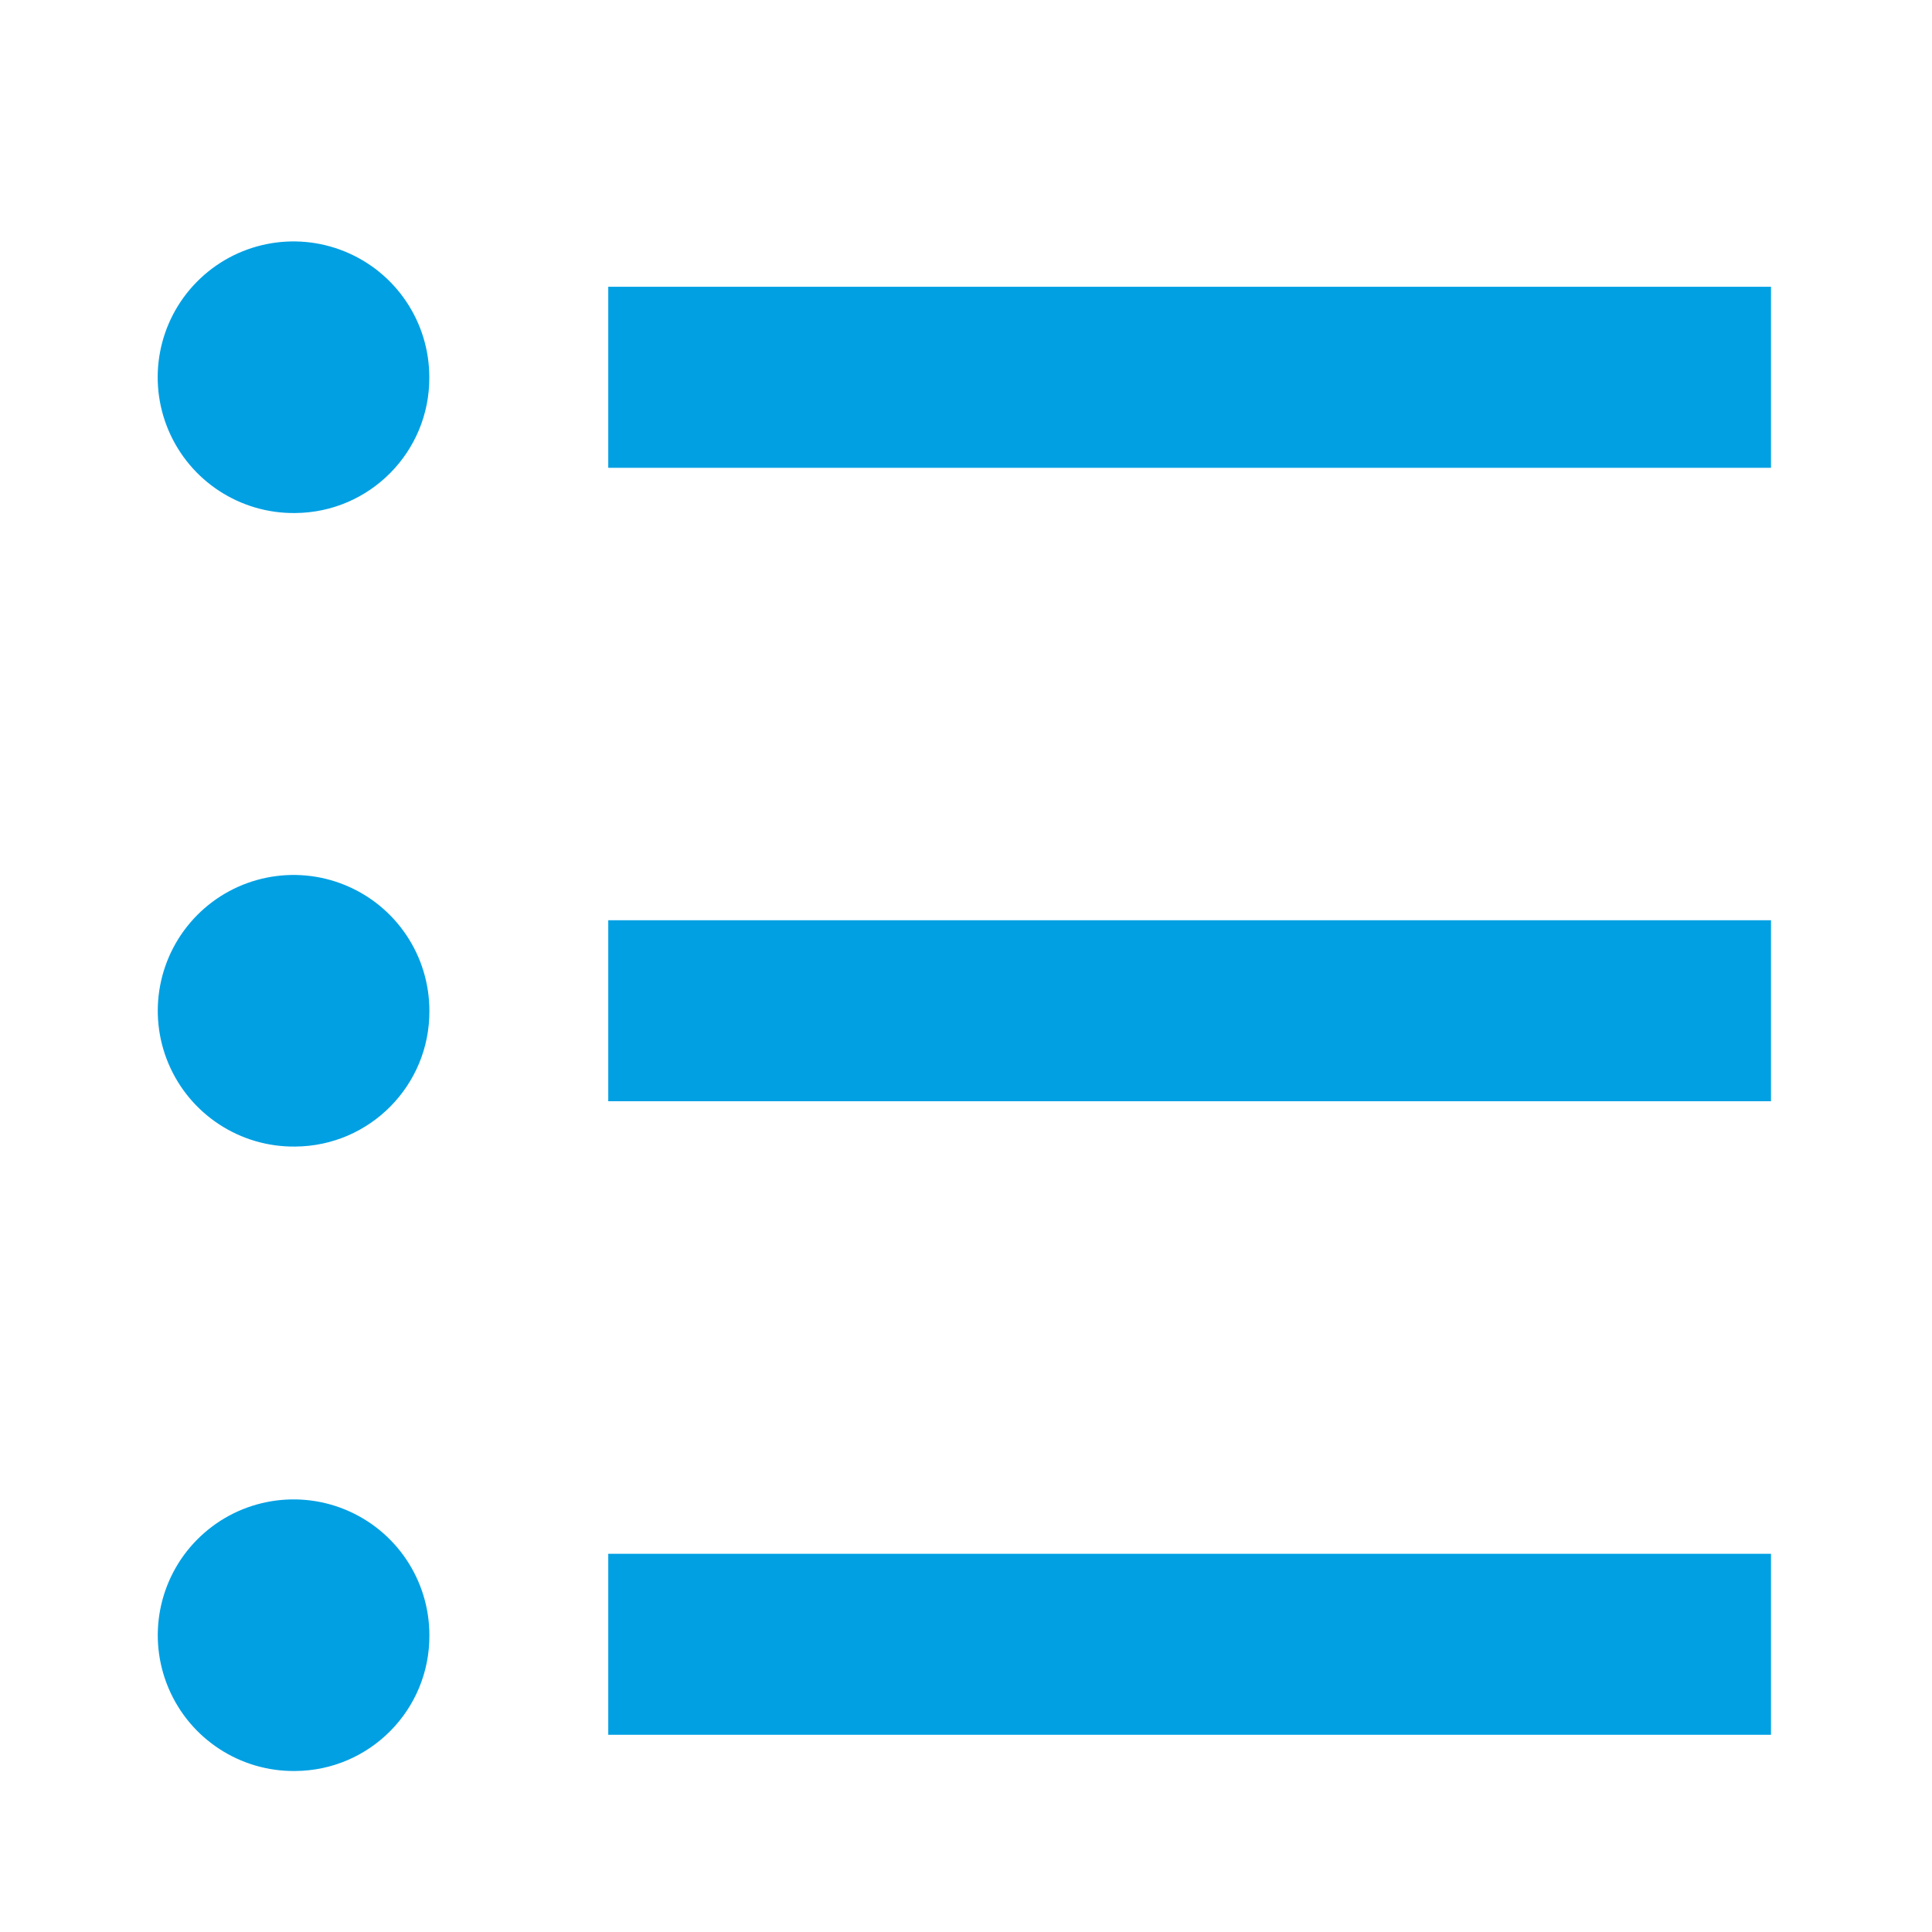
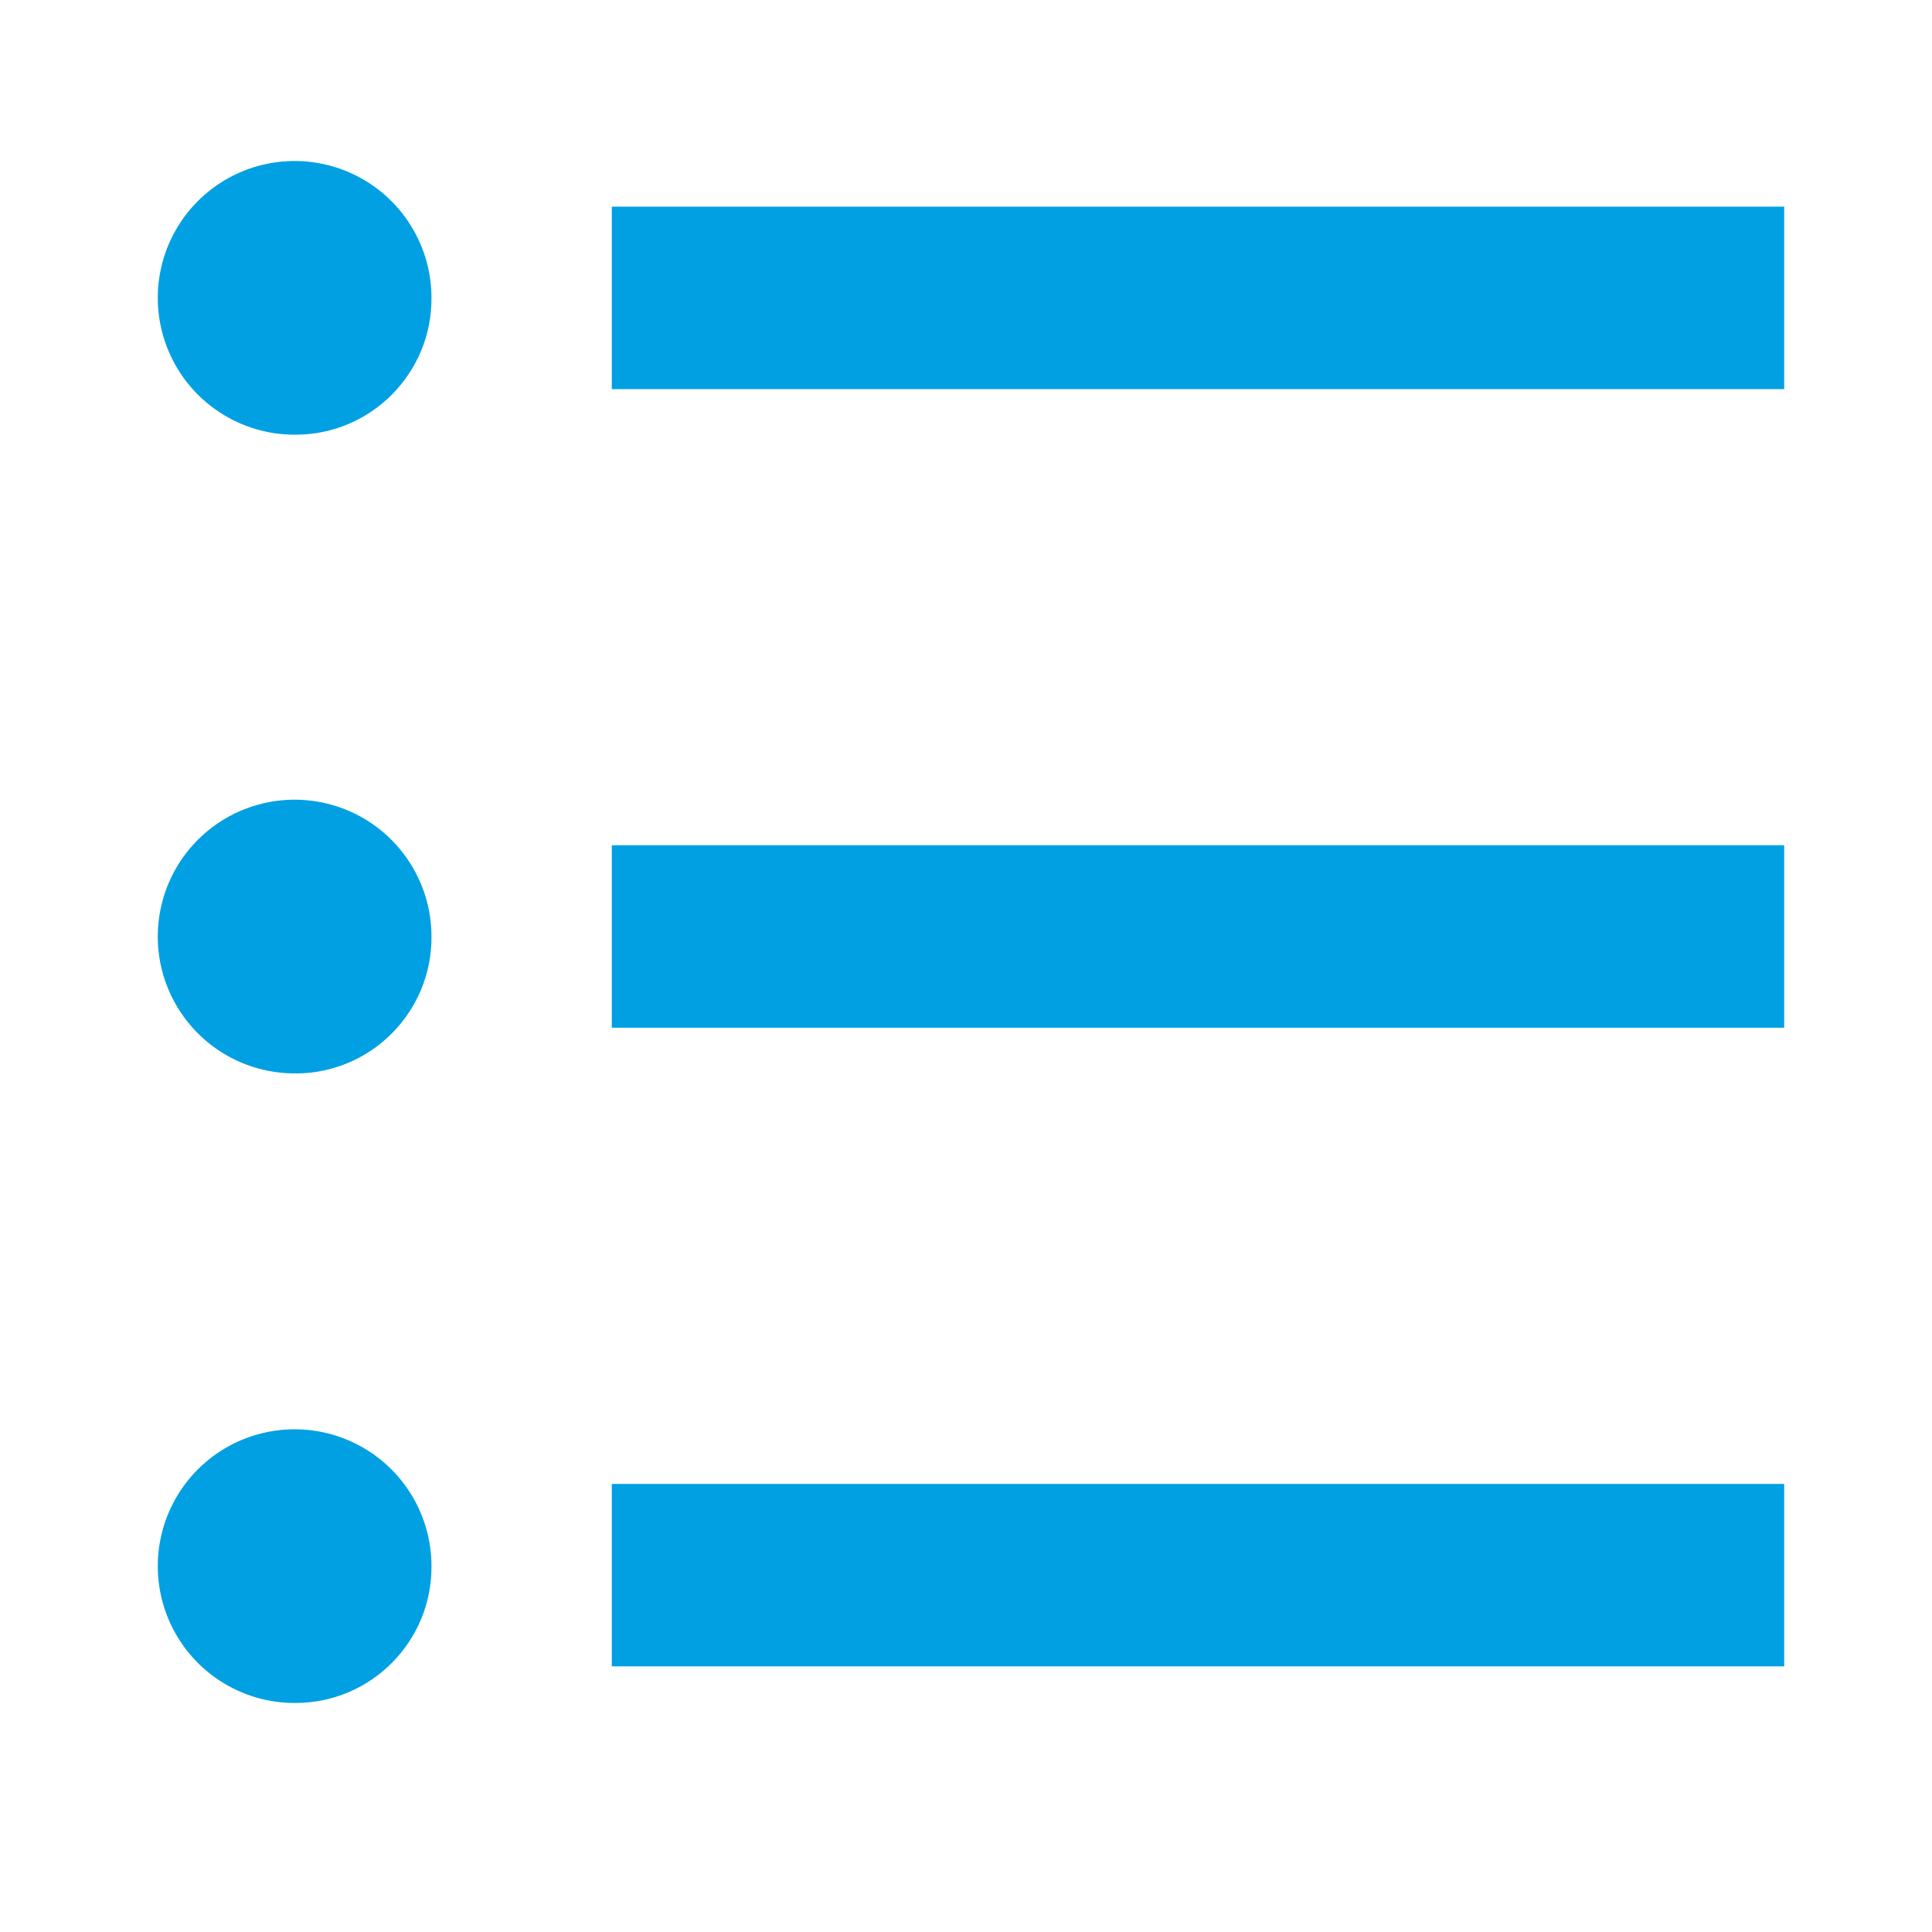
- <svg xmlns="http://www.w3.org/2000/svg" id="projectlist" width="24" height="24" viewBox="0 0 24 24">
-   <path id="Path_858" data-name="Path 858" d="M0,0H24V24H0Z" fill="none" />
-   <path id="Path_859" data-name="Path 859" d="M8.556,4.062H23V6.311H8.556ZM4.667,6.873A1.687,1.687,0,1,1,6.333,5.186,1.677,1.677,0,0,1,4.667,6.873Zm0,7.87a1.687,1.687,0,1,1,1.667-1.686A1.677,1.677,0,0,1,4.667,14.743Zm0,7.757a1.687,1.687,0,1,1,1.667-1.686A1.677,1.677,0,0,1,4.667,22.5ZM8.556,11.932H23V14.18H8.556Zm0,7.87H23V22.05H8.556Z" transform="translate(-1 -0.5)" fill="#00a0e3" />
+ <svg xmlns="http://www.w3.org/2000/svg" width="24" height="24" viewBox="0 0 24 24">
+   <defs>
+     <clipPath id="clip-projectlist">
+       <rect width="24" height="24" />
+     </clipPath>
+   </defs>
+   <g id="projectlist" clip-path="url(#clip-projectlist)">
+     <path id="Path_859" data-name="Path 859" d="M8.6,4.067H23.164V6.334H8.6ZM4.68,6.9a1.7,1.7,0,1,1,1.68-1.7A1.69,1.69,0,0,1,4.68,6.9Zm0,7.934a1.7,1.7,0,1,1,1.68-1.7A1.69,1.69,0,0,1,4.68,14.835Zm0,7.821a1.7,1.7,0,1,1,1.68-1.7,1.69,1.69,0,0,1-1.68,1.7ZM8.6,12H23.164v2.267H8.6Zm0,7.934H23.164V22.2H8.6Z" transform="translate(-1 -1.5)" fill="#00a0e3" />
+   </g>
</svg>
